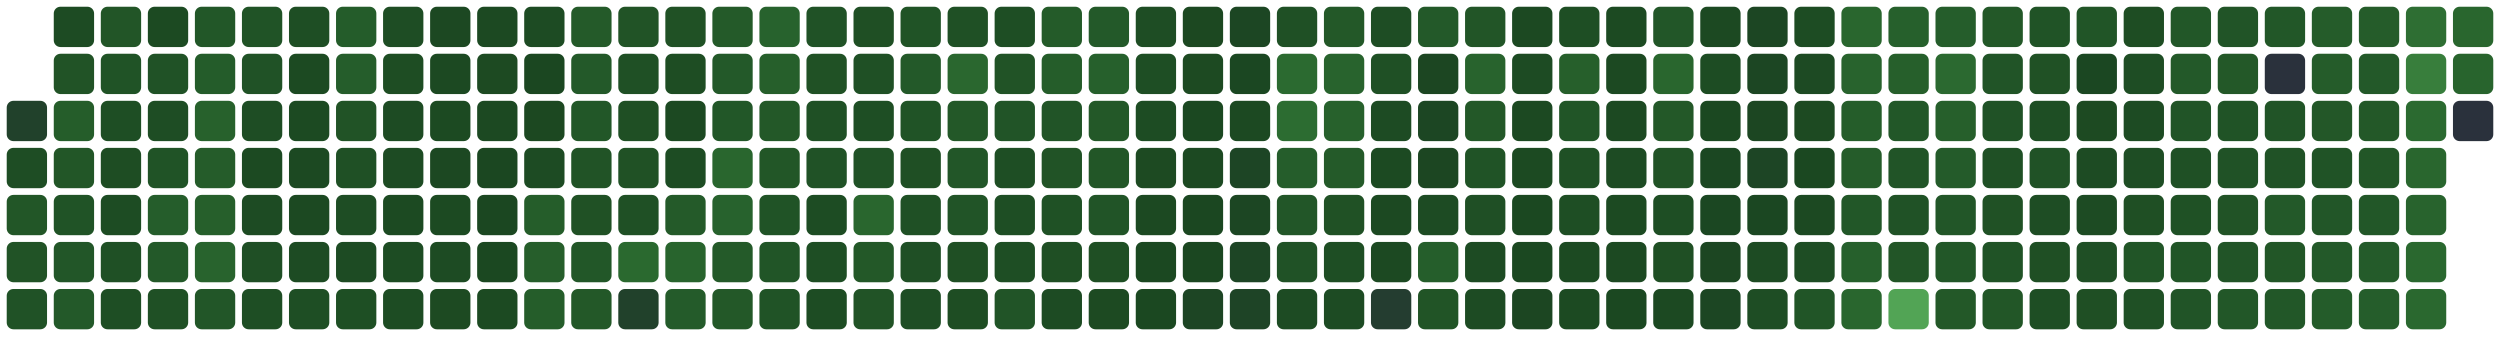
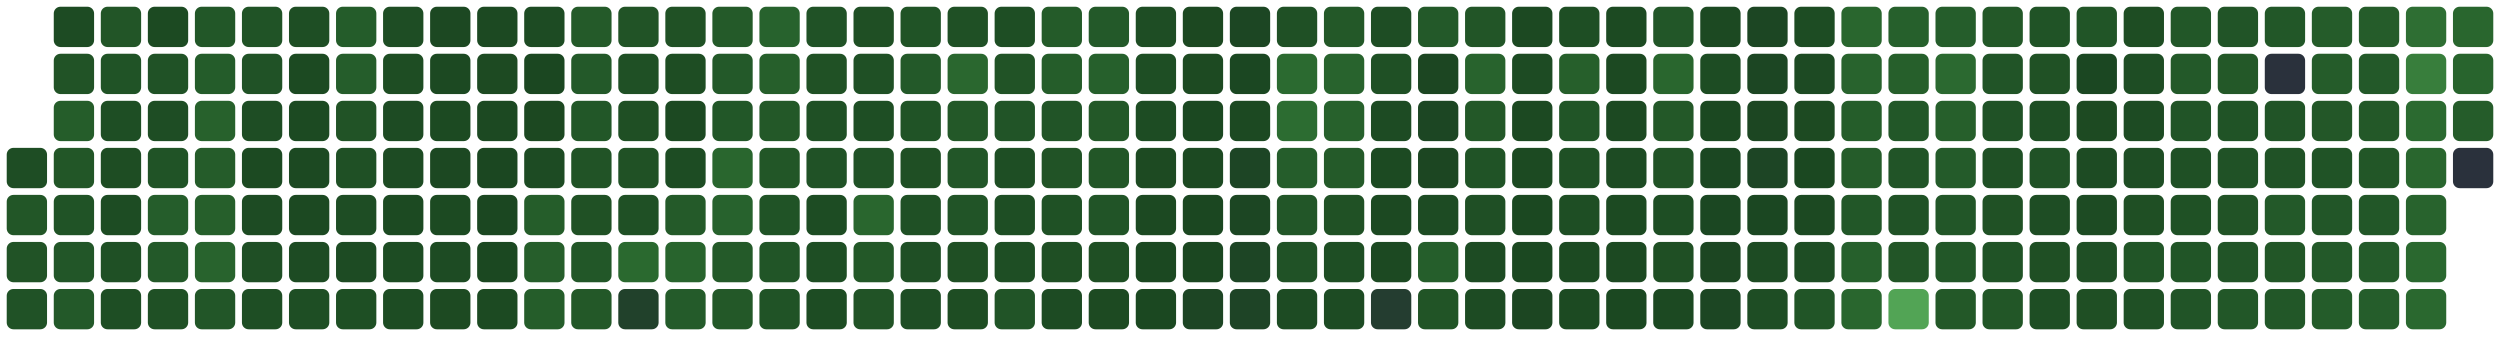
<svg xmlns="http://www.w3.org/2000/svg" width="744" height="100">
-   <rect x="2" y="30" width="12" height="12" rx="2" fill="rgb(33 65 43)" />
  <rect x="2" y="44" width="12" height="12" rx="2" fill="rgb(30 77 36)" />
  <rect x="2" y="58" width="12" height="12" rx="2" fill="rgb(34 86 39)" />
  <rect x="2" y="72" width="12" height="12" rx="2" fill="rgb(33 83 38)" />
  <rect x="2" y="86" width="12" height="12" rx="2" fill="rgb(32 82 38)" />
  <rect x="16" y="2" width="12" height="12" rx="2" fill="rgb(29 75 35)" />
  <rect x="16" y="16" width="12" height="12" rx="2" fill="rgb(33 83 38)" />
  <rect x="16" y="30" width="12" height="12" rx="2" fill="rgb(37 93 42)" />
  <rect x="16" y="44" width="12" height="12" rx="2" fill="rgb(34 86 39)" />
  <rect x="16" y="58" width="12" height="12" rx="2" fill="rgb(32 83 38)" />
  <rect x="16" y="72" width="12" height="12" rx="2" fill="rgb(34 86 40)" />
  <rect x="16" y="86" width="12" height="12" rx="2" fill="rgb(35 89 41)" />
  <rect x="30" y="2" width="12" height="12" rx="2" fill="rgb(34 85 39)" />
  <rect x="30" y="16" width="12" height="12" rx="2" fill="rgb(32 83 38)" />
  <rect x="30" y="30" width="12" height="12" rx="2" fill="rgb(30 78 36)" />
  <rect x="30" y="44" width="12" height="12" rx="2" fill="rgb(30 77 35)" />
  <rect x="30" y="58" width="12" height="12" rx="2" fill="rgb(29 76 35)" />
  <rect x="30" y="72" width="12" height="12" rx="2" fill="rgb(31 80 37)" />
  <rect x="30" y="86" width="12" height="12" rx="2" fill="rgb(30 78 36)" />
  <rect x="44" y="2" width="12" height="12" rx="2" fill="rgb(28 74 34)" />
  <rect x="44" y="16" width="12" height="12" rx="2" fill="rgb(32 82 38)" />
  <rect x="44" y="30" width="12" height="12" rx="2" fill="rgb(30 77 36)" />
  <rect x="44" y="44" width="12" height="12" rx="2" fill="rgb(32 83 38)" />
  <rect x="44" y="58" width="12" height="12" rx="2" fill="rgb(37 93 43)" />
  <rect x="44" y="72" width="12" height="12" rx="2" fill="rgb(35 89 41)" />
  <rect x="44" y="86" width="12" height="12" rx="2" fill="rgb(31 80 37)" />
  <rect x="58" y="2" width="12" height="12" rx="2" fill="rgb(34 87 40)" />
  <rect x="58" y="16" width="12" height="12" rx="2" fill="rgb(36 92 42)" />
  <rect x="58" y="30" width="12" height="12" rx="2" fill="rgb(39 97 44)" />
  <rect x="58" y="44" width="12" height="12" rx="2" fill="rgb(37 92 42)" />
  <rect x="58" y="58" width="12" height="12" rx="2" fill="rgb(38 95 43)" />
  <rect x="58" y="72" width="12" height="12" rx="2" fill="rgb(40 99 45)" />
  <rect x="58" y="86" width="12" height="12" rx="2" fill="rgb(34 86 40)" />
  <rect x="72" y="2" width="12" height="12" rx="2" fill="rgb(32 83 38)" />
  <rect x="72" y="16" width="12" height="12" rx="2" fill="rgb(32 82 38)" />
  <rect x="72" y="30" width="12" height="12" rx="2" fill="rgb(30 77 36)" />
  <rect x="72" y="44" width="12" height="12" rx="2" fill="rgb(28 74 34)" />
  <rect x="72" y="58" width="12" height="12" rx="2" fill="rgb(29 75 35)" />
  <rect x="72" y="72" width="12" height="12" rx="2" fill="rgb(31 79 37)" />
  <rect x="72" y="86" width="12" height="12" rx="2" fill="rgb(30 78 36)" />
  <rect x="86" y="2" width="12" height="12" rx="2" fill="rgb(30 78 36)" />
  <rect x="86" y="16" width="12" height="12" rx="2" fill="rgb(28 74 34)" />
  <rect x="86" y="30" width="12" height="12" rx="2" fill="rgb(28 74 34)" />
  <rect x="86" y="44" width="12" height="12" rx="2" fill="rgb(28 73 34)" />
  <rect x="86" y="58" width="12" height="12" rx="2" fill="rgb(28 73 34)" />
  <rect x="86" y="72" width="12" height="12" rx="2" fill="rgb(29 75 35)" />
  <rect x="86" y="86" width="12" height="12" rx="2" fill="rgb(30 78 36)" />
  <rect x="100" y="2" width="12" height="12" rx="2" fill="rgb(36 92 42)" />
  <rect x="100" y="16" width="12" height="12" rx="2" fill="rgb(37 93 43)" />
  <rect x="100" y="30" width="12" height="12" rx="2" fill="rgb(33 83 38)" />
  <rect x="100" y="44" width="12" height="12" rx="2" fill="rgb(31 80 37)" />
  <rect x="100" y="58" width="12" height="12" rx="2" fill="rgb(30 77 36)" />
  <rect x="100" y="72" width="12" height="12" rx="2" fill="rgb(29 75 35)" />
  <rect x="100" y="86" width="12" height="12" rx="2" fill="rgb(30 79 36)" />
  <rect x="114" y="2" width="12" height="12" rx="2" fill="rgb(30 77 36)" />
  <rect x="114" y="16" width="12" height="12" rx="2" fill="rgb(30 77 35)" />
  <rect x="114" y="30" width="12" height="12" rx="2" fill="rgb(29 75 35)" />
  <rect x="114" y="44" width="12" height="12" rx="2" fill="rgb(29 75 35)" />
  <rect x="114" y="58" width="12" height="12" rx="2" fill="rgb(28 74 34)" />
  <rect x="114" y="72" width="12" height="12" rx="2" fill="rgb(29 76 35)" />
  <rect x="114" y="86" width="12" height="12" rx="2" fill="rgb(29 76 35)" />
  <rect x="128" y="2" width="12" height="12" rx="2" fill="rgb(28 72 34)" />
  <rect x="128" y="16" width="12" height="12" rx="2" fill="rgb(28 73 34)" />
  <rect x="128" y="30" width="12" height="12" rx="2" fill="rgb(28 74 34)" />
  <rect x="128" y="44" width="12" height="12" rx="2" fill="rgb(28 72 34)" />
  <rect x="128" y="58" width="12" height="12" rx="2" fill="rgb(28 74 34)" />
  <rect x="128" y="72" width="12" height="12" rx="2" fill="rgb(29 75 35)" />
  <rect x="128" y="86" width="12" height="12" rx="2" fill="rgb(29 74 34)" />
  <rect x="142" y="2" width="12" height="12" rx="2" fill="rgb(28 73 34)" />
  <rect x="142" y="16" width="12" height="12" rx="2" fill="rgb(29 74 34)" />
  <rect x="142" y="30" width="12" height="12" rx="2" fill="rgb(28 73 34)" />
  <rect x="142" y="44" width="12" height="12" rx="2" fill="rgb(27 71 33)" />
  <rect x="142" y="58" width="12" height="12" rx="2" fill="rgb(27 71 33)" />
  <rect x="142" y="72" width="12" height="12" rx="2" fill="rgb(27 72 33)" />
  <rect x="142" y="86" width="12" height="12" rx="2" fill="rgb(28 74 34)" />
  <rect x="156" y="2" width="12" height="12" rx="2" fill="rgb(29 75 35)" />
  <rect x="156" y="16" width="12" height="12" rx="2" fill="rgb(27 71 33)" />
  <rect x="156" y="30" width="12" height="12" rx="2" fill="rgb(28 72 33)" />
  <rect x="156" y="44" width="12" height="12" rx="2" fill="rgb(29 75 35)" />
  <rect x="156" y="58" width="12" height="12" rx="2" fill="rgb(37 93 42)" />
  <rect x="156" y="72" width="12" height="12" rx="2" fill="rgb(38 94 43)" />
  <rect x="156" y="86" width="12" height="12" rx="2" fill="rgb(37 93 42)" />
  <rect x="170" y="2" width="12" height="12" rx="2" fill="rgb(36 90 41)" />
  <rect x="170" y="16" width="12" height="12" rx="2" fill="rgb(35 89 41)" />
  <rect x="170" y="30" width="12" height="12" rx="2" fill="rgb(34 87 40)" />
  <rect x="170" y="44" width="12" height="12" rx="2" fill="rgb(33 83 38)" />
  <rect x="170" y="58" width="12" height="12" rx="2" fill="rgb(32 81 37)" />
  <rect x="170" y="72" width="12" height="12" rx="2" fill="rgb(34 87 40)" />
  <rect x="170" y="86" width="12" height="12" rx="2" fill="rgb(35 88 40)" />
  <rect x="184" y="2" width="12" height="12" rx="2" fill="rgb(33 83 38)" />
  <rect x="184" y="16" width="12" height="12" rx="2" fill="rgb(31 80 37)" />
  <rect x="184" y="30" width="12" height="12" rx="2" fill="rgb(31 79 36)" />
  <rect x="184" y="44" width="12" height="12" rx="2" fill="rgb(32 81 37)" />
  <rect x="184" y="58" width="12" height="12" rx="2" fill="rgb(31 80 37)" />
  <rect x="184" y="72" width="12" height="12" rx="2" fill="rgb(42 105 47)" />
  <rect x="184" y="86" width="12" height="12" rx="2" fill="rgb(33 65 43)" />
  <rect x="198" y="2" width="12" height="12" rx="2" fill="rgb(32 81 37)" />
  <rect x="198" y="16" width="12" height="12" rx="2" fill="rgb(30 77 35)" />
  <rect x="198" y="30" width="12" height="12" rx="2" fill="rgb(28 73 34)" />
  <rect x="198" y="44" width="12" height="12" rx="2" fill="rgb(29 76 35)" />
  <rect x="198" y="58" width="12" height="12" rx="2" fill="rgb(36 90 41)" />
  <rect x="198" y="72" width="12" height="12" rx="2" fill="rgb(40 100 45)" />
  <rect x="198" y="86" width="12" height="12" rx="2" fill="rgb(36 91 42)" />
  <rect x="212" y="2" width="12" height="12" rx="2" fill="rgb(36 90 41)" />
  <rect x="212" y="16" width="12" height="12" rx="2" fill="rgb(35 89 41)" />
  <rect x="212" y="30" width="12" height="12" rx="2" fill="rgb(34 87 40)" />
  <rect x="212" y="44" width="12" height="12" rx="2" fill="rgb(41 102 46)" />
  <rect x="212" y="58" width="12" height="12" rx="2" fill="rgb(39 98 45)" />
  <rect x="212" y="72" width="12" height="12" rx="2" fill="rgb(36 90 41)" />
  <rect x="212" y="86" width="12" height="12" rx="2" fill="rgb(35 88 40)" />
  <rect x="226" y="2" width="12" height="12" rx="2" fill="rgb(39 98 45)" />
  <rect x="226" y="16" width="12" height="12" rx="2" fill="rgb(38 95 43)" />
  <rect x="226" y="30" width="12" height="12" rx="2" fill="rgb(35 88 40)" />
  <rect x="226" y="44" width="12" height="12" rx="2" fill="rgb(34 86 39)" />
  <rect x="226" y="58" width="12" height="12" rx="2" fill="rgb(32 83 38)" />
  <rect x="226" y="72" width="12" height="12" rx="2" fill="rgb(33 85 39)" />
  <rect x="226" y="86" width="12" height="12" rx="2" fill="rgb(32 83 38)" />
  <rect x="240" y="2" width="12" height="12" rx="2" fill="rgb(32 82 38)" />
  <rect x="240" y="16" width="12" height="12" rx="2" fill="rgb(32 81 37)" />
  <rect x="240" y="30" width="12" height="12" rx="2" fill="rgb(31 80 37)" />
  <rect x="240" y="44" width="12" height="12" rx="2" fill="rgb(32 82 38)" />
  <rect x="240" y="58" width="12" height="12" rx="2" fill="rgb(29 76 35)" />
  <rect x="240" y="72" width="12" height="12" rx="2" fill="rgb(30 78 36)" />
  <rect x="240" y="86" width="12" height="12" rx="2" fill="rgb(29 76 35)" />
  <rect x="254" y="2" width="12" height="12" rx="2" fill="rgb(31 79 36)" />
  <rect x="254" y="16" width="12" height="12" rx="2" fill="rgb(31 80 37)" />
  <rect x="254" y="30" width="12" height="12" rx="2" fill="rgb(30 78 36)" />
  <rect x="254" y="44" width="12" height="12" rx="2" fill="rgb(32 82 38)" />
  <rect x="254" y="58" width="12" height="12" rx="2" fill="rgb(41 102 46)" />
  <rect x="254" y="72" width="12" height="12" rx="2" fill="rgb(35 88 40)" />
  <rect x="254" y="86" width="12" height="12" rx="2" fill="rgb(33 83 38)" />
  <rect x="268" y="2" width="12" height="12" rx="2" fill="rgb(32 83 38)" />
  <rect x="268" y="16" width="12" height="12" rx="2" fill="rgb(35 89 41)" />
  <rect x="268" y="30" width="12" height="12" rx="2" fill="rgb(32 83 38)" />
  <rect x="268" y="44" width="12" height="12" rx="2" fill="rgb(31 79 36)" />
  <rect x="268" y="58" width="12" height="12" rx="2" fill="rgb(31 80 37)" />
  <rect x="268" y="72" width="12" height="12" rx="2" fill="rgb(31 79 37)" />
  <rect x="268" y="86" width="12" height="12" rx="2" fill="rgb(30 77 36)" />
  <rect x="282" y="2" width="12" height="12" rx="2" fill="rgb(31 80 37)" />
  <rect x="282" y="16" width="12" height="12" rx="2" fill="rgb(42 103 47)" />
  <rect x="282" y="30" width="12" height="12" rx="2" fill="rgb(35 88 40)" />
  <rect x="282" y="44" width="12" height="12" rx="2" fill="rgb(34 86 40)" />
  <rect x="282" y="58" width="12" height="12" rx="2" fill="rgb(33 84 39)" />
  <rect x="282" y="72" width="12" height="12" rx="2" fill="rgb(31 79 36)" />
  <rect x="282" y="86" width="12" height="12" rx="2" fill="rgb(30 77 35)" />
  <rect x="296" y="2" width="12" height="12" rx="2" fill="rgb(30 78 36)" />
  <rect x="296" y="16" width="12" height="12" rx="2" fill="rgb(33 83 38)" />
  <rect x="296" y="30" width="12" height="12" rx="2" fill="rgb(33 84 39)" />
  <rect x="296" y="44" width="12" height="12" rx="2" fill="rgb(30 78 36)" />
  <rect x="296" y="58" width="12" height="12" rx="2" fill="rgb(30 78 36)" />
  <rect x="296" y="72" width="12" height="12" rx="2" fill="rgb(30 78 36)" />
  <rect x="296" y="86" width="12" height="12" rx="2" fill="rgb(33 84 39)" />
  <rect x="310" y="2" width="12" height="12" rx="2" fill="rgb(36 91 41)" />
  <rect x="310" y="16" width="12" height="12" rx="2" fill="rgb(37 93 42)" />
  <rect x="310" y="30" width="12" height="12" rx="2" fill="rgb(33 84 39)" />
  <rect x="310" y="44" width="12" height="12" rx="2" fill="rgb(33 83 38)" />
  <rect x="310" y="58" width="12" height="12" rx="2" fill="rgb(31 81 37)" />
  <rect x="310" y="72" width="12" height="12" rx="2" fill="rgb(31 79 36)" />
  <rect x="310" y="86" width="12" height="12" rx="2" fill="rgb(29 75 35)" />
  <rect x="324" y="2" width="12" height="12" rx="2" fill="rgb(35 89 41)" />
  <rect x="324" y="16" width="12" height="12" rx="2" fill="rgb(38 96 44)" />
  <rect x="324" y="30" width="12" height="12" rx="2" fill="rgb(35 88 40)" />
  <rect x="324" y="44" width="12" height="12" rx="2" fill="rgb(34 86 39)" />
  <rect x="324" y="58" width="12" height="12" rx="2" fill="rgb(33 84 39)" />
  <rect x="324" y="72" width="12" height="12" rx="2" fill="rgb(31 79 36)" />
  <rect x="324" y="86" width="12" height="12" rx="2" fill="rgb(29 74 34)" />
  <rect x="338" y="2" width="12" height="12" rx="2" fill="rgb(30 77 36)" />
  <rect x="338" y="16" width="12" height="12" rx="2" fill="rgb(30 78 36)" />
  <rect x="338" y="30" width="12" height="12" rx="2" fill="rgb(29 76 35)" />
  <rect x="338" y="44" width="12" height="12" rx="2" fill="rgb(29 74 34)" />
  <rect x="338" y="58" width="12" height="12" rx="2" fill="rgb(28 73 34)" />
  <rect x="338" y="72" width="12" height="12" rx="2" fill="rgb(27 72 33)" />
  <rect x="338" y="86" width="12" height="12" rx="2" fill="rgb(27 72 33)" />
  <rect x="352" y="2" width="12" height="12" rx="2" fill="rgb(28 72 33)" />
  <rect x="352" y="16" width="12" height="12" rx="2" fill="rgb(29 74 34)" />
  <rect x="352" y="30" width="12" height="12" rx="2" fill="rgb(27 72 33)" />
  <rect x="352" y="44" width="12" height="12" rx="2" fill="rgb(28 73 34)" />
  <rect x="352" y="58" width="12" height="12" rx="2" fill="rgb(27 71 33)" />
  <rect x="352" y="72" width="12" height="12" rx="2" fill="rgb(27 71 33)" />
  <rect x="352" y="86" width="12" height="12" rx="2" fill="rgb(29 69 36)" />
  <rect x="366" y="2" width="12" height="12" rx="2" fill="rgb(28 70 35)" />
  <rect x="366" y="16" width="12" height="12" rx="2" fill="rgb(27 71 34)" />
  <rect x="366" y="30" width="12" height="12" rx="2" fill="rgb(28 73 34)" />
  <rect x="366" y="44" width="12" height="12" rx="2" fill="rgb(29 69 37)" />
  <rect x="366" y="58" width="12" height="12" rx="2" fill="rgb(28 70 35)" />
  <rect x="366" y="72" width="12" height="12" rx="2" fill="rgb(29 69 37)" />
  <rect x="366" y="86" width="12" height="12" rx="2" fill="rgb(30 68 38)" />
  <rect x="380" y="2" width="12" height="12" rx="2" fill="rgb(31 80 37)" />
  <rect x="380" y="16" width="12" height="12" rx="2" fill="rgb(43 106 48)" />
  <rect x="380" y="30" width="12" height="12" rx="2" fill="rgb(44 108 49)" />
  <rect x="380" y="44" width="12" height="12" rx="2" fill="rgb(37 93 43)" />
  <rect x="380" y="58" width="12" height="12" rx="2" fill="rgb(34 86 40)" />
  <rect x="380" y="72" width="12" height="12" rx="2" fill="rgb(32 82 38)" />
  <rect x="380" y="86" width="12" height="12" rx="2" fill="rgb(29 75 35)" />
  <rect x="394" y="2" width="12" height="12" rx="2" fill="rgb(35 88 40)" />
  <rect x="394" y="16" width="12" height="12" rx="2" fill="rgb(40 99 45)" />
  <rect x="394" y="30" width="12" height="12" rx="2" fill="rgb(39 97 44)" />
  <rect x="394" y="44" width="12" height="12" rx="2" fill="rgb(36 90 41)" />
  <rect x="394" y="58" width="12" height="12" rx="2" fill="rgb(32 81 37)" />
  <rect x="394" y="72" width="12" height="12" rx="2" fill="rgb(30 78 36)" />
  <rect x="394" y="86" width="12" height="12" rx="2" fill="rgb(29 75 35)" />
  <rect x="408" y="2" width="12" height="12" rx="2" fill="rgb(30 77 36)" />
  <rect x="408" y="16" width="12" height="12" rx="2" fill="rgb(31 80 37)" />
  <rect x="408" y="30" width="12" height="12" rx="2" fill="rgb(29 75 35)" />
  <rect x="408" y="44" width="12" height="12" rx="2" fill="rgb(28 74 34)" />
  <rect x="408" y="58" width="12" height="12" rx="2" fill="rgb(28 73 34)" />
  <rect x="408" y="72" width="12" height="12" rx="2" fill="rgb(28 73 34)" />
  <rect x="408" y="86" width="12" height="12" rx="2" fill="rgb(36 61 48)" />
  <rect x="422" y="2" width="12" height="12" rx="2" fill="rgb(35 89 41)" />
  <rect x="422" y="16" width="12" height="12" rx="2" fill="rgb(28 70 34)" />
  <rect x="422" y="30" width="12" height="12" rx="2" fill="rgb(28 70 35)" />
  <rect x="422" y="44" width="12" height="12" rx="2" fill="rgb(28 70 34)" />
  <rect x="422" y="58" width="12" height="12" rx="2" fill="rgb(29 75 35)" />
  <rect x="422" y="72" width="12" height="12" rx="2" fill="rgb(37 94 43)" />
  <rect x="422" y="86" width="12" height="12" rx="2" fill="rgb(33 84 38)" />
  <rect x="436" y="2" width="12" height="12" rx="2" fill="rgb(34 85 39)" />
  <rect x="436" y="16" width="12" height="12" rx="2" fill="rgb(40 99 45)" />
  <rect x="436" y="30" width="12" height="12" rx="2" fill="rgb(35 88 40)" />
  <rect x="436" y="44" width="12" height="12" rx="2" fill="rgb(32 83 38)" />
  <rect x="436" y="58" width="12" height="12" rx="2" fill="rgb(31 79 37)" />
  <rect x="436" y="72" width="12" height="12" rx="2" fill="rgb(29 75 35)" />
  <rect x="436" y="86" width="12" height="12" rx="2" fill="rgb(29 75 35)" />
  <rect x="450" y="2" width="12" height="12" rx="2" fill="rgb(28 73 34)" />
  <rect x="450" y="16" width="12" height="12" rx="2" fill="rgb(29 75 35)" />
  <rect x="450" y="30" width="12" height="12" rx="2" fill="rgb(28 73 34)" />
  <rect x="450" y="44" width="12" height="12" rx="2" fill="rgb(28 74 34)" />
  <rect x="450" y="58" width="12" height="12" rx="2" fill="rgb(27 72 33)" />
  <rect x="450" y="72" width="12" height="12" rx="2" fill="rgb(27 72 33)" />
  <rect x="450" y="86" width="12" height="12" rx="2" fill="rgb(28 70 34)" />
  <rect x="464" y="2" width="12" height="12" rx="2" fill="rgb(30 78 36)" />
  <rect x="464" y="16" width="12" height="12" rx="2" fill="rgb(38 95 43)" />
  <rect x="464" y="30" width="12" height="12" rx="2" fill="rgb(33 85 39)" />
  <rect x="464" y="44" width="12" height="12" rx="2" fill="rgb(31 80 37)" />
  <rect x="464" y="58" width="12" height="12" rx="2" fill="rgb(30 78 36)" />
  <rect x="464" y="72" width="12" height="12" rx="2" fill="rgb(28 74 34)" />
  <rect x="464" y="86" width="12" height="12" rx="2" fill="rgb(28 74 34)" />
  <rect x="478" y="2" width="12" height="12" rx="2" fill="rgb(28 74 34)" />
  <rect x="478" y="16" width="12" height="12" rx="2" fill="rgb(28 73 34)" />
  <rect x="478" y="30" width="12" height="12" rx="2" fill="rgb(28 73 34)" />
  <rect x="478" y="44" width="12" height="12" rx="2" fill="rgb(29 75 35)" />
  <rect x="478" y="58" width="12" height="12" rx="2" fill="rgb(28 74 34)" />
  <rect x="478" y="72" width="12" height="12" rx="2" fill="rgb(28 73 34)" />
  <rect x="478" y="86" width="12" height="12" rx="2" fill="rgb(27 72 33)" />
  <rect x="492" y="2" width="12" height="12" rx="2" fill="rgb(34 86 40)" />
  <rect x="492" y="16" width="12" height="12" rx="2" fill="rgb(41 102 46)" />
  <rect x="492" y="30" width="12" height="12" rx="2" fill="rgb(35 88 40)" />
  <rect x="492" y="44" width="12" height="12" rx="2" fill="rgb(33 83 38)" />
  <rect x="492" y="58" width="12" height="12" rx="2" fill="rgb(30 78 36)" />
  <rect x="492" y="72" width="12" height="12" rx="2" fill="rgb(31 79 36)" />
  <rect x="492" y="86" width="12" height="12" rx="2" fill="rgb(28 73 34)" />
  <rect x="506" y="2" width="12" height="12" rx="2" fill="rgb(28 73 34)" />
  <rect x="506" y="16" width="12" height="12" rx="2" fill="rgb(29 76 35)" />
  <rect x="506" y="30" width="12" height="12" rx="2" fill="rgb(27 72 33)" />
  <rect x="506" y="44" width="12" height="12" rx="2" fill="rgb(27 71 34)" />
  <rect x="506" y="58" width="12" height="12" rx="2" fill="rgb(27 71 34)" />
  <rect x="506" y="72" width="12" height="12" rx="2" fill="rgb(28 70 34)" />
  <rect x="506" y="86" width="12" height="12" rx="2" fill="rgb(28 70 35)" />
  <rect x="520" y="2" width="12" height="12" rx="2" fill="rgb(28 70 35)" />
  <rect x="520" y="16" width="12" height="12" rx="2" fill="rgb(28 70 35)" />
  <rect x="520" y="30" width="12" height="12" rx="2" fill="rgb(28 70 34)" />
  <rect x="520" y="44" width="12" height="12" rx="2" fill="rgb(29 69 37)" />
  <rect x="520" y="58" width="12" height="12" rx="2" fill="rgb(27 71 34)" />
  <rect x="520" y="72" width="12" height="12" rx="2" fill="rgb(29 75 35)" />
  <rect x="520" y="86" width="12" height="12" rx="2" fill="rgb(30 77 36)" />
  <rect x="534" y="2" width="12" height="12" rx="2" fill="rgb(29 76 35)" />
  <rect x="534" y="16" width="12" height="12" rx="2" fill="rgb(29 74 35)" />
  <rect x="534" y="30" width="12" height="12" rx="2" fill="rgb(29 74 34)" />
  <rect x="534" y="44" width="12" height="12" rx="2" fill="rgb(27 72 33)" />
  <rect x="534" y="58" width="12" height="12" rx="2" fill="rgb(28 73 34)" />
  <rect x="534" y="72" width="12" height="12" rx="2" fill="rgb(30 77 36)" />
  <rect x="534" y="86" width="12" height="12" rx="2" fill="rgb(33 85 39)" />
  <rect x="548" y="2" width="12" height="12" rx="2" fill="rgb(41 102 46)" />
  <rect x="548" y="16" width="12" height="12" rx="2" fill="rgb(40 99 45)" />
  <rect x="548" y="30" width="12" height="12" rx="2" fill="rgb(37 93 42)" />
  <rect x="548" y="44" width="12" height="12" rx="2" fill="rgb(37 92 42)" />
  <rect x="548" y="58" width="12" height="12" rx="2" fill="rgb(34 87 40)" />
  <rect x="548" y="72" width="12" height="12" rx="2" fill="rgb(38 96 44)" />
  <rect x="548" y="86" width="12" height="12" rx="2" fill="rgb(41 102 46)" />
  <rect x="562" y="2" width="12" height="12" rx="2" fill="rgb(38 96 44)" />
  <rect x="562" y="16" width="12" height="12" rx="2" fill="rgb(38 95 43)" />
  <rect x="562" y="30" width="12" height="12" rx="2" fill="rgb(34 87 40)" />
  <rect x="562" y="44" width="12" height="12" rx="2" fill="rgb(33 84 39)" />
  <rect x="562" y="58" width="12" height="12" rx="2" fill="rgb(32 82 38)" />
  <rect x="562" y="72" width="12" height="12" rx="2" fill="rgb(34 85 39)" />
  <rect x="562" y="86" width="12" height="12" rx="2" fill="rgb(82 164 85)" />
  <rect x="576" y="2" width="12" height="12" rx="2" fill="rgb(37 93 43)" />
  <rect x="576" y="16" width="12" height="12" rx="2" fill="rgb(43 105 48)" />
  <rect x="576" y="30" width="12" height="12" rx="2" fill="rgb(38 95 43)" />
  <rect x="576" y="44" width="12" height="12" rx="2" fill="rgb(36 91 42)" />
  <rect x="576" y="58" width="12" height="12" rx="2" fill="rgb(34 86 40)" />
  <rect x="576" y="72" width="12" height="12" rx="2" fill="rgb(34 87 40)" />
  <rect x="576" y="86" width="12" height="12" rx="2" fill="rgb(35 88 40)" />
  <rect x="590" y="2" width="12" height="12" rx="2" fill="rgb(35 88 40)" />
  <rect x="590" y="16" width="12" height="12" rx="2" fill="rgb(33 84 39)" />
  <rect x="590" y="30" width="12" height="12" rx="2" fill="rgb(32 82 38)" />
  <rect x="590" y="44" width="12" height="12" rx="2" fill="rgb(31 80 37)" />
  <rect x="590" y="58" width="12" height="12" rx="2" fill="rgb(32 81 37)" />
  <rect x="590" y="72" width="12" height="12" rx="2" fill="rgb(32 83 38)" />
  <rect x="590" y="86" width="12" height="12" rx="2" fill="rgb(34 86 39)" />
  <rect x="604" y="2" width="12" height="12" rx="2" fill="rgb(32 83 38)" />
  <rect x="604" y="16" width="12" height="12" rx="2" fill="rgb(32 81 37)" />
  <rect x="604" y="30" width="12" height="12" rx="2" fill="rgb(30 78 36)" />
  <rect x="604" y="44" width="12" height="12" rx="2" fill="rgb(32 82 38)" />
  <rect x="604" y="58" width="12" height="12" rx="2" fill="rgb(30 77 36)" />
  <rect x="604" y="72" width="12" height="12" rx="2" fill="rgb(31 79 36)" />
  <rect x="604" y="86" width="12" height="12" rx="2" fill="rgb(30 78 36)" />
  <rect x="618" y="2" width="12" height="12" rx="2" fill="rgb(33 85 39)" />
  <rect x="618" y="16" width="12" height="12" rx="2" fill="rgb(27 71 34)" />
  <rect x="618" y="30" width="12" height="12" rx="2" fill="rgb(29 74 34)" />
  <rect x="618" y="44" width="12" height="12" rx="2" fill="rgb(29 75 35)" />
  <rect x="618" y="58" width="12" height="12" rx="2" fill="rgb(29 75 35)" />
  <rect x="618" y="72" width="12" height="12" rx="2" fill="rgb(31 79 37)" />
  <rect x="618" y="86" width="12" height="12" rx="2" fill="rgb(31 79 36)" />
  <rect x="632" y="2" width="12" height="12" rx="2" fill="rgb(30 77 35)" />
  <rect x="632" y="16" width="12" height="12" rx="2" fill="rgb(30 77 36)" />
  <rect x="632" y="30" width="12" height="12" rx="2" fill="rgb(29 75 35)" />
  <rect x="632" y="44" width="12" height="12" rx="2" fill="rgb(30 77 36)" />
  <rect x="632" y="58" width="12" height="12" rx="2" fill="rgb(31 79 36)" />
  <rect x="632" y="72" width="12" height="12" rx="2" fill="rgb(33 85 39)" />
  <rect x="632" y="86" width="12" height="12" rx="2" fill="rgb(31 80 37)" />
  <rect x="646" y="2" width="12" height="12" rx="2" fill="rgb(34 87 40)" />
  <rect x="646" y="16" width="12" height="12" rx="2" fill="rgb(35 89 41)" />
  <rect x="646" y="30" width="12" height="12" rx="2" fill="rgb(33 84 39)" />
  <rect x="646" y="44" width="12" height="12" rx="2" fill="rgb(31 80 37)" />
  <rect x="646" y="58" width="12" height="12" rx="2" fill="rgb(31 81 37)" />
  <rect x="646" y="72" width="12" height="12" rx="2" fill="rgb(33 85 39)" />
  <rect x="646" y="86" width="12" height="12" rx="2" fill="rgb(33 84 39)" />
  <rect x="660" y="2" width="12" height="12" rx="2" fill="rgb(33 84 39)" />
  <rect x="660" y="16" width="12" height="12" rx="2" fill="rgb(35 88 40)" />
  <rect x="660" y="30" width="12" height="12" rx="2" fill="rgb(32 83 38)" />
  <rect x="660" y="44" width="12" height="12" rx="2" fill="rgb(32 82 38)" />
  <rect x="660" y="58" width="12" height="12" rx="2" fill="rgb(33 83 38)" />
  <rect x="660" y="72" width="12" height="12" rx="2" fill="rgb(33 84 39)" />
  <rect x="660" y="86" width="12" height="12" rx="2" fill="rgb(34 87 40)" />
  <rect x="674" y="2" width="12" height="12" rx="2" fill="rgb(34 87 40)" />
  <rect x="674" y="16" width="12" height="12" rx="2" fill="#2A313C" />
  <rect x="674" y="30" width="12" height="12" rx="2" fill="rgb(33 84 39)" />
  <rect x="674" y="44" width="12" height="12" rx="2" fill="rgb(32 82 38)" />
  <rect x="674" y="58" width="12" height="12" rx="2" fill="rgb(35 89 41)" />
  <rect x="674" y="72" width="12" height="12" rx="2" fill="rgb(34 86 39)" />
  <rect x="674" y="86" width="12" height="12" rx="2" fill="rgb(34 87 40)" />
  <rect x="688" y="2" width="12" height="12" rx="2" fill="rgb(37 92 42)" />
  <rect x="688" y="16" width="12" height="12" rx="2" fill="rgb(37 92 42)" />
  <rect x="688" y="30" width="12" height="12" rx="2" fill="rgb(35 87 40)" />
  <rect x="688" y="44" width="12" height="12" rx="2" fill="rgb(32 83 38)" />
  <rect x="688" y="58" width="12" height="12" rx="2" fill="rgb(34 86 40)" />
  <rect x="688" y="72" width="12" height="12" rx="2" fill="rgb(35 89 41)" />
  <rect x="688" y="86" width="12" height="12" rx="2" fill="rgb(36 92 42)" />
  <rect x="702" y="2" width="12" height="12" rx="2" fill="rgb(37 92 42)" />
  <rect x="702" y="16" width="12" height="12" rx="2" fill="rgb(35 89 41)" />
  <rect x="702" y="30" width="12" height="12" rx="2" fill="rgb(35 88 40)" />
  <rect x="702" y="44" width="12" height="12" rx="2" fill="rgb(34 86 39)" />
  <rect x="702" y="58" width="12" height="12" rx="2" fill="rgb(34 87 40)" />
  <rect x="702" y="72" width="12" height="12" rx="2" fill="rgb(36 91 42)" />
  <rect x="702" y="86" width="12" height="12" rx="2" fill="rgb(37 93 43)" />
  <rect x="716" y="2" width="12" height="12" rx="2" fill="rgb(46 110 51)" />
  <rect x="716" y="16" width="12" height="12" rx="2" fill="rgb(56 126 60)" />
  <rect x="716" y="30" width="12" height="12" rx="2" fill="rgb(43 106 48)" />
  <rect x="716" y="44" width="12" height="12" rx="2" fill="rgb(41 102 46)" />
  <rect x="716" y="58" width="12" height="12" rx="2" fill="rgb(40 99 45)" />
  <rect x="716" y="72" width="12" height="12" rx="2" fill="rgb(42 104 47)" />
  <rect x="716" y="86" width="12" height="12" rx="2" fill="rgb(42 104 47)" />
  <rect x="730" y="2" width="12" height="12" rx="2" fill="rgb(41 102 46)" />
  <rect x="730" y="16" width="12" height="12" rx="2" fill="rgb(40 100 45)" />
-   <rect x="730" y="30" width="12" height="12" rx="2" fill="#2A313C" />
+   <rect x="730" y="30" width="12" height="12" rx="2" fill="rgb(37 92 42)" />
+   <rect x="730" y="44" width="12" height="12" rx="2" fill="#2A313C" />
</svg>
